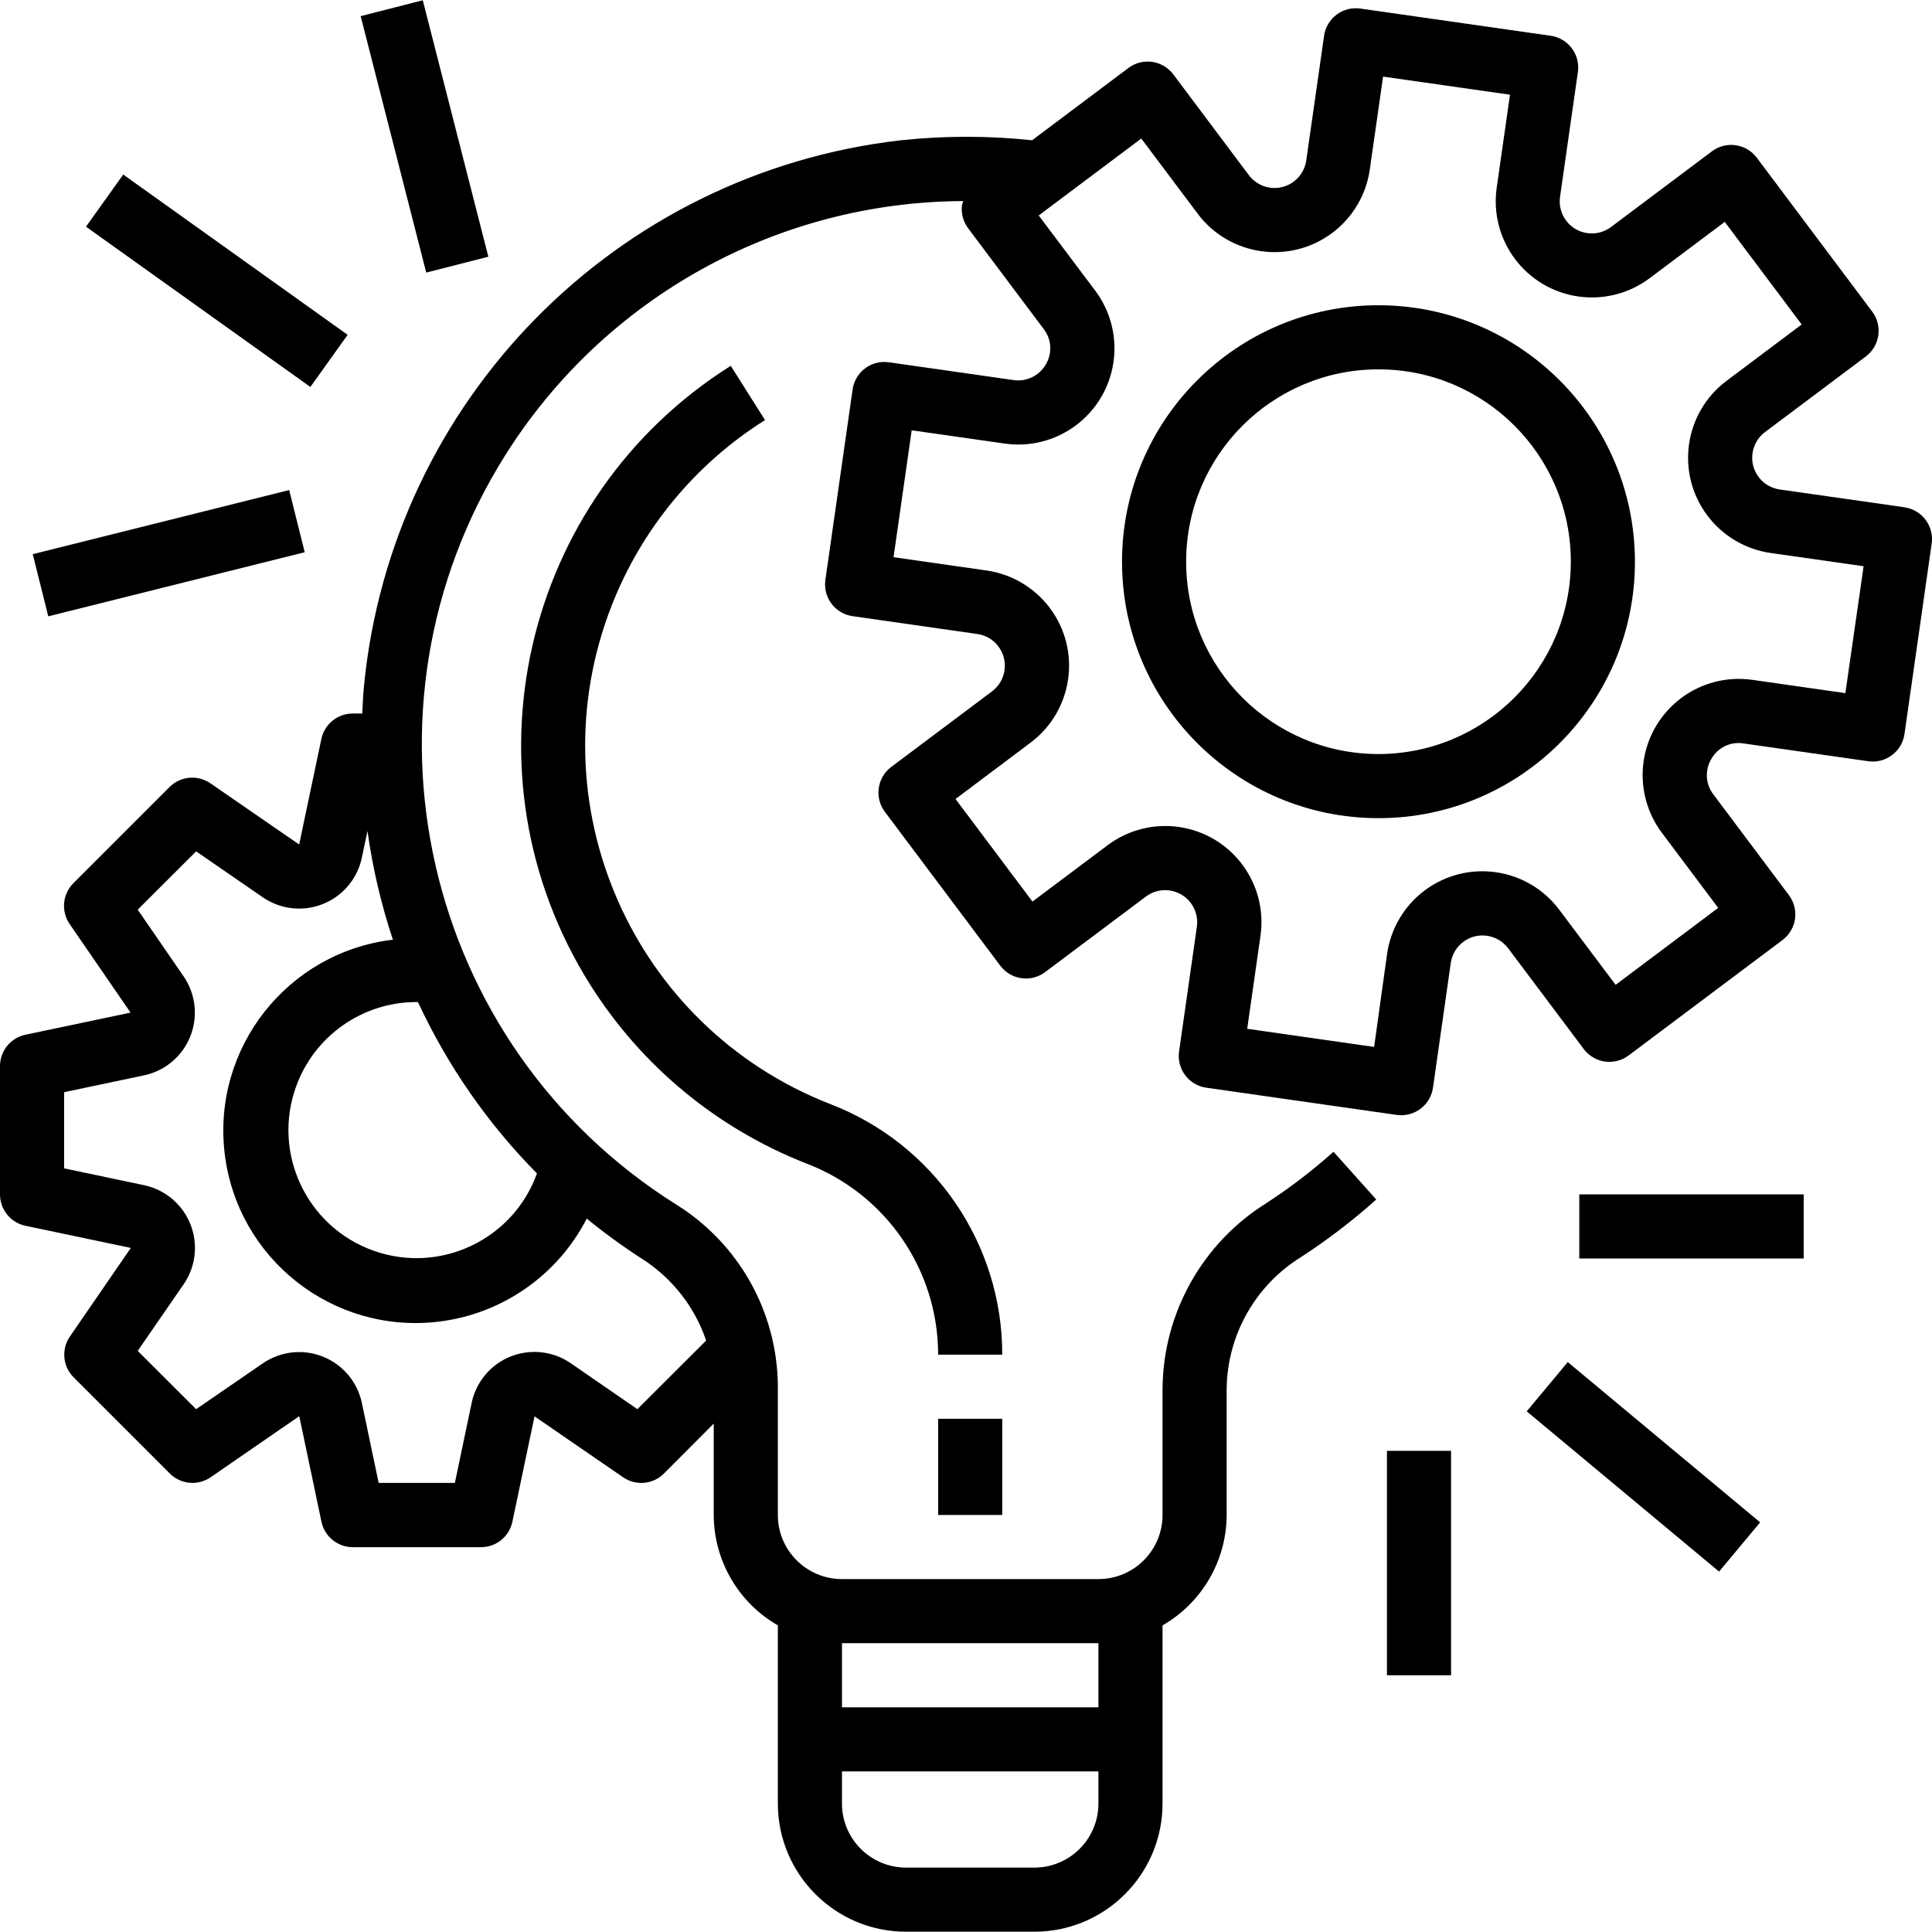
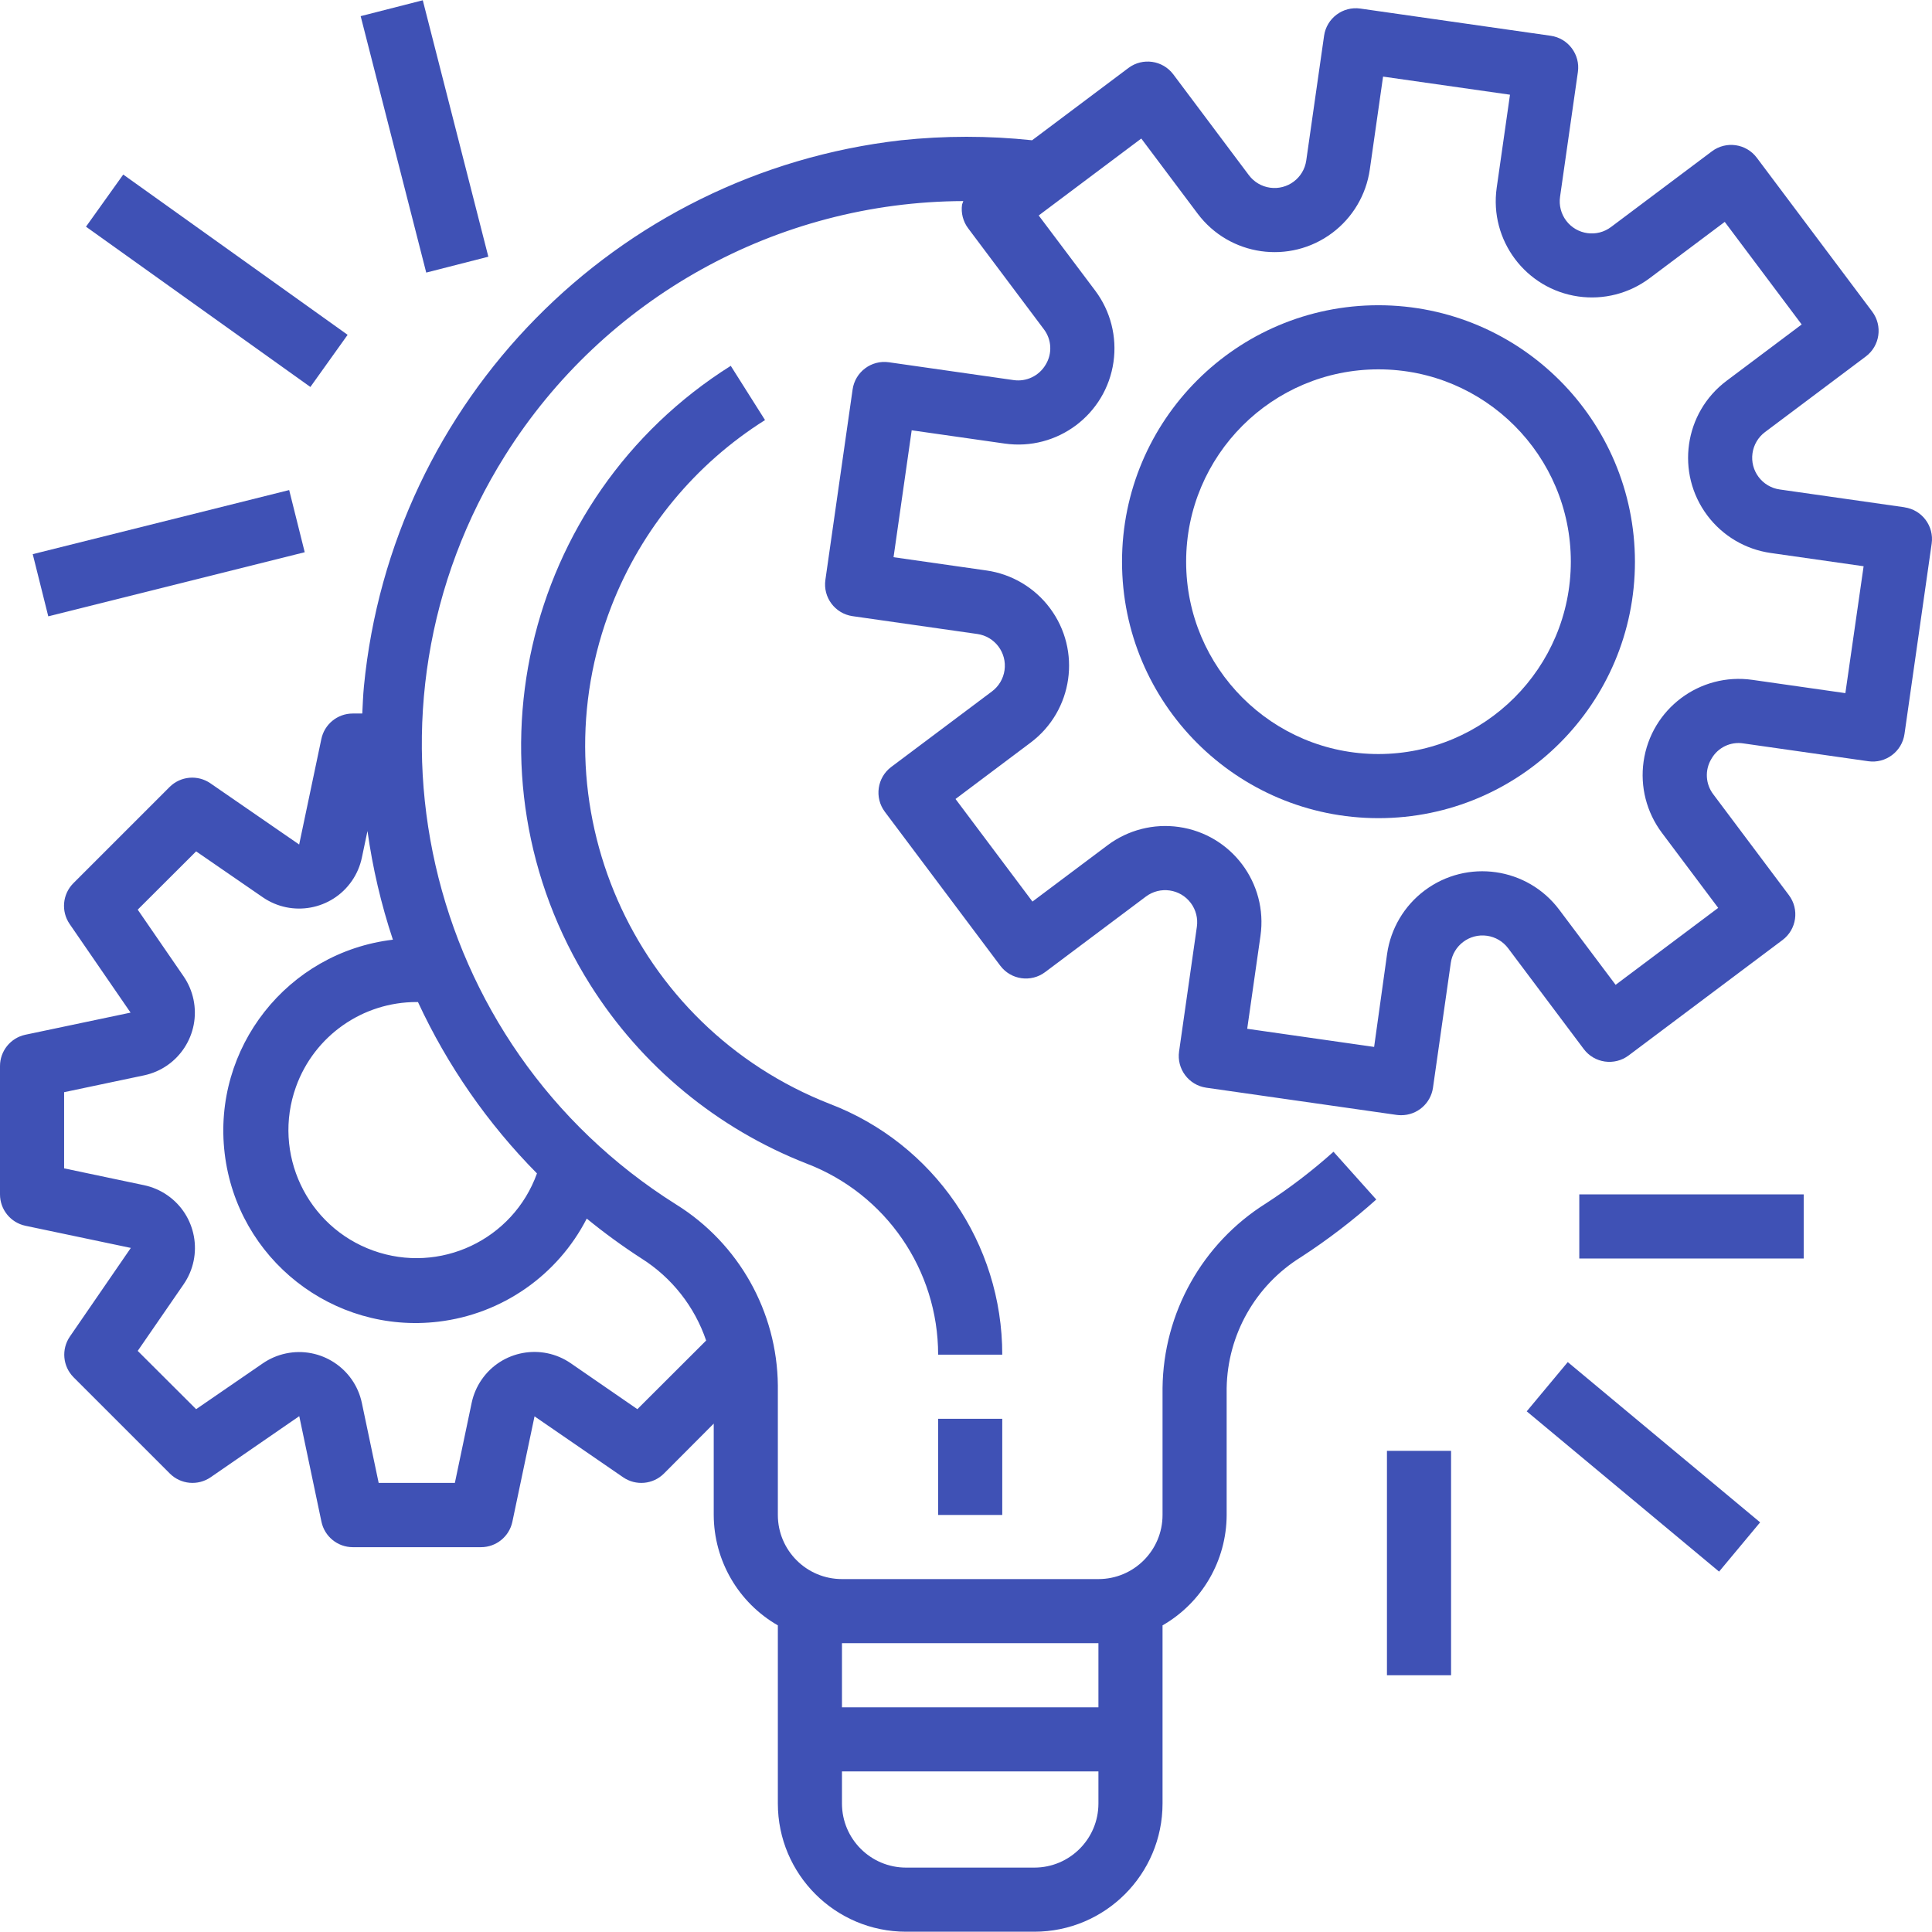
- <svg xmlns="http://www.w3.org/2000/svg" version="1.1" id="Capa_1" x="0px" y="0px" viewBox="0 0 482.13 482.13" style="enable-background:new 0 0 482.13 482.13;" xml:space="preserve">
+ <svg xmlns="http://www.w3.org/2000/svg" version="1.1" id="Capa_1" x="0px" y="0px" viewBox="0 0 482.13 482.13" style="enable-background:new 0 0 482.13 482.13;" xml:space="preserve" fill="#3f51b5">
  <g>
    <g>
      <path d="M475.266,126.603c-0.001,0-0.001,0-0.002,0l-0.016-0.016l-31.12-4.44c-4.374-0.623-7.415-4.674-6.792-9.048    c0.299-2.102,1.422-3.998,3.12-5.272l25.152-18.864c3.535-2.651,4.251-7.665,1.6-11.2l-28.8-38.4    c-2.651-3.535-7.665-4.251-11.2-1.6l-25.144,18.864c-3.52,2.671-8.538,1.983-11.209-1.537c-1.297-1.709-1.853-3.868-1.543-5.991    l4.448-31.12c0.627-4.374-2.41-8.427-6.783-9.055c-0.003,0-0.006-0.001-0.009-0.001L339.48,2.139    c-4.373-0.628-8.428,2.408-9.056,6.782c0,0.001,0,0.001,0,0.002l-4.448,31.12c-0.623,4.374-4.674,7.415-9.048,6.792    c-2.102-0.299-3.998-1.422-5.272-3.12L292.8,18.563c-2.651-3.535-7.665-4.251-11.2-1.6l-24.04,18.04    c-10.876-1.156-21.844-1.156-32.72,0C153.614,43.144,97.759,99.946,90.816,171.299c-0.216,2.264-0.296,4.512-0.408,6.76h-2.4    c-3.796,0.007-7.065,2.681-7.824,6.4l-5.528,26.288l-22.144-15.272c-3.178-2.193-7.47-1.802-10.2,0.928l-24,24    c-2.726,2.729-3.116,7.015-0.928,10.192l15.2,22.104l-26.296,5.528c-3.678,0.806-6.296,4.067-6.288,7.832v32    c-0.002,3.784,2.649,7.052,6.352,7.832l26.296,5.528l-15.2,22.104c-2.188,3.177-1.798,7.463,0.928,10.192l24,24    c2.73,2.73,7.022,3.121,10.2,0.928l22.104-15.24l5.528,26.296c0.759,3.719,4.028,6.393,7.824,6.4h32    c3.784,0.002,7.052-2.649,7.832-6.352l5.528-26.296l22.104,15.2c3.177,2.188,7.463,1.798,10.192-0.928l12.424-12.464v22.8    c0.036,11.381,6.133,21.88,16,27.552v44.448c0,17.673,14.327,32,32,32h32c17.673,0,32-14.327,32-32v-44.448    c9.867-5.672,15.964-16.171,16-27.552v-31.664c0.217-13.323,7.187-25.623,18.504-32.656c6.639-4.307,12.935-9.122,18.832-14.4    l-10.672-11.92c-5.275,4.728-10.911,9.037-16.856,12.888c-15.885,9.97-25.609,27.334-25.808,46.088v31.664c0,8.837-7.163,16-16,16    h-64c-8.837,0-16-7.163-16-16v-32.328c-0.185-18.399-9.756-35.428-25.376-45.152c-63.407-39.842-82.511-123.541-42.669-186.948    c24.72-39.341,67.862-63.286,114.325-63.452c-0.119,0.285-0.224,0.576-0.312,0.872c-0.297,2.1,0.253,4.233,1.528,5.928    l18.856,25.144c1.988,2.573,2.179,6.107,0.48,8.88c-1.636,2.79-4.799,4.312-8,3.848l-31.12-4.448    c-4.374-0.627-8.427,2.41-9.055,6.783c0,0.003-0.001,0.006-0.001,0.009l-6.792,47.512c-0.627,4.373,2.41,8.427,6.783,9.055    c0.003,0,0.006,0.001,0.009,0.001l31.12,4.448c4.374,0.623,7.415,4.674,6.792,9.048c-0.299,2.102-1.422,3.998-3.12,5.272    l-25.144,18.856c-3.535,2.651-4.251,7.665-1.6,11.2l28.8,38.4c2.651,3.535,7.665,4.251,11.2,1.6l25.152-18.856    c3.538-2.646,8.552-1.923,11.198,1.616c1.266,1.693,1.811,3.819,1.514,5.912l-4.44,31.12c-0.628,4.373,2.408,8.428,6.782,9.056    c0.001,0,0.001,0,0.002,0l47.52,6.792c0.374,0.048,0.751,0.072,1.128,0.072c3.983,0.005,7.362-2.921,7.928-6.864l4.44-31.12    c0.623-4.374,4.674-7.415,9.048-6.792c2.102,0.299,3.998,1.422,5.272,3.12l18.864,25.144c2.651,3.535,7.665,4.251,11.2,1.6    l38.4-28.8c3.535-2.651,4.251-7.665,1.6-11.2l-18.856-25.144c-1.979-2.577-2.17-6.105-0.48-8.88c1.601-2.827,4.793-4.359,8-3.84    l31.12,4.44c4.373,0.628,8.428-2.409,9.056-6.782c0-0.001,0-0.001,0-0.002l6.784-47.52    C482.676,131.285,479.64,127.231,475.266,126.603z M210.112,410.059h64v16h-64V410.059z M210.112,442.059h64v8    c0,8.837-7.163,16-16,16h-32c-8.837,0-16-7.163-16-16V442.059z M146.424,304.099c4.368,3.572,8.932,6.898,13.672,9.96    c7.559,4.777,13.249,12.004,16.12,20.472l-17.16,17.128l-16.616-11.456c-7.276-5.014-17.239-3.18-22.254,4.096    c-1.202,1.745-2.046,3.711-2.482,5.784l-4.192,19.976H94.496l-4.192-19.944c-1.82-8.647-10.305-14.182-18.952-12.362    c-2.073,0.436-4.039,1.28-5.784,2.482l-16.624,11.424l-14.576-14.544l11.448-16.608c5.019-7.273,3.191-17.237-4.082-22.256    c-1.746-1.205-3.714-2.051-5.79-2.488L16,291.563v-19.008l19.944-4.2c8.644-1.833,14.166-10.326,12.333-18.971    c-0.435-2.051-1.268-3.996-2.453-5.725l-11.456-16.656l14.576-14.544l16.632,11.456c7.279,5.009,17.242,3.169,22.251-4.11    c1.2-1.743,2.042-3.707,2.477-5.778l1.4-6.656c1.282,9.218,3.405,18.298,6.344,27.128c-26.323,3.138-45.118,27.022-41.98,53.345    c3.138,26.323,27.022,45.118,53.345,41.98C125.259,327.934,139.13,318.293,146.424,304.099z M134,292.827    c-5.974,16.605-24.277,25.223-40.882,19.25c-16.605-5.974-25.223-24.277-19.25-40.882c4.57-12.703,16.631-21.164,30.131-21.136    c0.104,0,0.2,0,0.304,0C111.66,265.922,121.707,280.391,134,292.827z M460.512,172.971l-23.2-3.312    c-13.122-1.874-25.278,7.245-27.152,20.366c-0.9,6.301,0.74,12.702,4.56,17.794l14.056,18.744l-25.6,19.2l-14.064-18.736    c-7.952-10.605-22.995-12.756-33.599-4.804c-5.092,3.818-8.459,9.503-9.361,15.804l-3.24,23.232l-31.672-4.528l3.312-23.2    c1.879-13.121-7.235-25.281-20.356-27.159c-6.305-0.903-12.709,0.737-17.804,4.559l-18.744,14.056l-19.2-25.6l18.736-14.064    c10.605-7.952,12.756-22.995,4.804-33.599c-3.818-5.092-9.503-8.459-15.804-9.361l-23.2-3.312l4.528-31.672l23.2,3.312    c13.121,1.879,25.281-7.235,27.159-20.356c0.903-6.305-0.737-12.709-4.559-17.804l-14.104-18.76l25.6-19.2l14.064,18.744    c7.952,10.605,22.995,12.756,33.599,4.804c5.092-3.818,8.459-9.503,9.361-15.804l3.312-23.2l31.672,4.52l-3.312,23.2    c-1.874,13.122,7.244,25.278,20.366,27.152c6.301,0.9,12.702-0.74,17.794-4.56l18.744-14.056l19.2,25.6l-18.744,14.064    c-10.605,7.952-12.756,22.995-4.804,33.599c3.818,5.092,9.503,8.459,15.804,9.361l23.2,3.312L460.512,172.971z" />
    </g>
  </g>
  <g>
    <g>
      <path d="M344,76.171c-35.346,0-64,28.654-64,64c0,35.346,28.654,64,64,64c35.346,0,64-28.654,64-64    C407.96,104.841,379.33,76.21,344,76.171z M344,188.171c-26.51,0-48-21.49-48-48s21.49-48,48-48c26.51,0,48,21.49,48,48    C391.969,166.668,370.497,188.14,344,188.171z" />
    </g>
  </g>
  <g>
    <g>
      <rect x="234.112" y="354.059" width="16" height="24" />
    </g>
  </g>
  <g>
    <g>
      <path d="M207.12,275.491c-49.385-19.292-73.78-74.966-54.487-124.351c7.476-19.136,20.893-35.369,38.279-46.313l-8.552-13.536    c-52.336,32.971-68.035,102.126-35.064,154.462c12.769,20.269,31.701,35.91,54.016,44.626c19.752,7.568,32.795,26.528,32.8,47.68    h16C250.137,310.307,233.035,285.418,207.12,275.491z" />
    </g>
  </g>
  <g>
    <g>
      <rect x="394.112" y="298.059" width="56" height="16" />
    </g>
  </g>
  <g>
    <g>
      <rect x="402.113" y="334.822" transform="matrix(0.6401 -0.7683 0.7683 0.6401 -133.6437 446.8239)" width="16" height="62.48" />
    </g>
  </g>
  <g>
    <g>
      <rect x="346.112" y="362.059" width="16" height="56" />
    </g>
  </g>
  <g>
    <g>
      <rect x="9.128" y="130.058" transform="matrix(0.9701 -0.2425 0.2425 0.9701 -32.2251 14.3351)" width="65.968" height="15.992" />
    </g>
  </g>
  <g>
    <g>
      <rect x="46.111" y="35.657" transform="matrix(0.5812 -0.8137 0.8137 0.5812 -34.3557 73.3688)" width="15.992" height="68.816" />
    </g>
  </g>
  <g>
    <g>
      <rect x="97.938" y="1.024" transform="matrix(0.9688 -0.2477 0.2477 0.9688 -5.133 27.2971)" width="16" height="66.056" />
    </g>
  </g>
  <g>
</g>
  <g>
</g>
  <g>
</g>
  <g>
</g>
  <g>
</g>
  <g>
</g>
  <g>
</g>
  <g>
</g>
  <g>
</g>
  <g>
</g>
  <g>
</g>
  <g>
</g>
  <g>
</g>
  <g>
</g>
  <g>
</g>
</svg>
